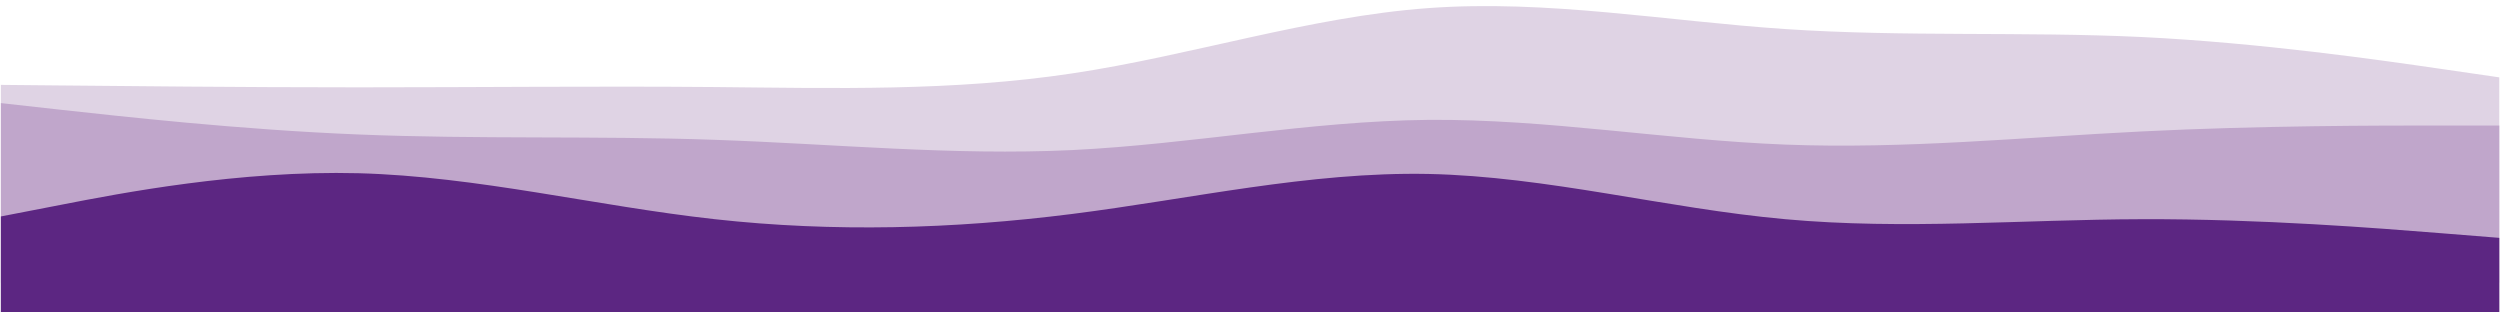
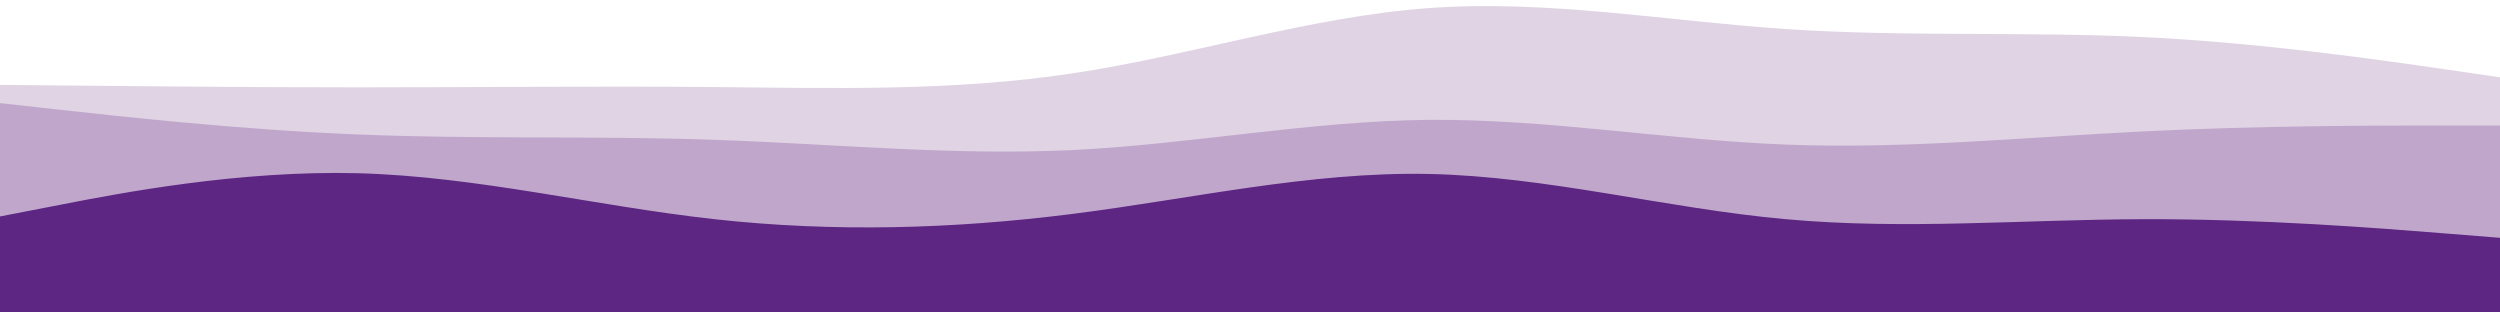
<svg xmlns="http://www.w3.org/2000/svg" xmlns:xlink="http://www.w3.org/1999/xlink" version="1.1" id="Layer_1" x="0px" y="0px" viewBox="0 0 1729 215.6" style="enable-background:new 0 0 1729 215.6;" xml:space="preserve">
  <style type="text/css">
- 	.st0{clip-path:url(#SVGID_00000097485554698727154050000002768161142521259442_);}
+ 	.st0{clip-path:url(#SVGID_00000036970061331015730980000018100562345752296609_);}
	.st1{fill:#DFD3E4;}
	.st2{fill:#C0A6CB;}
	.st3{fill:#5C2682;}
</style>
  <g>
-     <defs>
-       <rect id="SVGID_1_" x="0.6" y="-14.5" width="1728" height="447" />
-     </defs>
-     <clipPath id="SVGID_00000082326531079337502060000004408356394215985044_">
-       <use xlink:href="#SVGID_1_" style="overflow:visible;" />
-     </clipPath>
-     <g style="clip-path:url(#SVGID_00000082326531079337502060000004408356394215985044_);">
-       <path class="st1" d="M0.6,58.7l41.3,0.4c41.3,0.4,123.8,1.3,206,1.3c82.4,0,164.2-0.9,246.5-0.2c82.2,0.8,164.7,3,246.9-9.4    c82.4-12.3,164.2-39.2,246.5-45.2c82.2-6,164.7,9,246.9,14.5c82.4,5.5,164.2,1.6,246.5,5.5c82.2,4,164.7,15.9,206,21.9l41.3,6v142    h-41.3c-41.3,0-123.8,0-206,0c-82.4,0-164.2,0-246.5,0c-82.2,0-164.7,0-246.9,0c-82.4,0-164.2,0-246.5,0c-82.2,0-164.7,0-246.9,0    c-82.4,0-164.2,0-246.5,0c-82.2,0-164.7,0-206,0H0.6V58.7z" />
-       <path class="st2" d="M0.6,71.3l41.3,4.6c41.3,4.5,123.8,13.8,206,17.1c82.4,3.4,164.2,0.8,246.5,3.7c82.2,2.8,164.7,11,246.9,7.1    c82.4-4,164.2-20.1,246.5-20.9c82.2-0.7,164.7,13.9,246.9,17.1c82.4,3.2,164.2-5,246.5-9.1c82.2-4.1,164.7-4.1,206-4.1h41.3V221    h-41.3c-41.3,0-123.8,0-206,0c-82.4,0-164.2,0-246.5,0c-82.2,0-164.7,0-246.9,0c-82.4,0-164.2,0-246.5,0c-82.2,0-164.7,0-246.9,0    c-82.4,0-164.2,0-246.5,0c-82.2,0-164.7,0-206,0H0.6V71.3z" />
-       <path class="st3" d="M0.6,149.7l41.3-8c41.3-8.1,123.8-24,206-21.9c82.4,2.2,164.2,22.7,246.5,31.8c82.2,9.1,164.7,6.8,246.9-3.6    c82.4-10.4,164.2-29.3,246.5-27.7c82.2,1.7,164.7,23.9,246.9,31.3c82.4,7.5,164.2,0.2,246.5,0c82.2-0.3,164.7,6.3,206,9.6    l41.3,3.3V221h-41.3c-41.3,0-123.8,0-206,0c-82.4,0-164.2,0-246.5,0c-82.2,0-164.7,0-246.9,0c-82.4,0-164.2,0-246.5,0    c-82.2,0-164.7,0-246.9,0c-82.4,0-164.2,0-246.5,0c-82.2,0-164.7,0-206,0H0.6V149.7z" />
+     <g>
+       <defs>
+         <rect id="SVGID_1_" y="-14.5" width="1729.3" height="447" />
+       </defs>
+       <clipPath id="SVGID_00000120520631761609170620000003353260386803809725_">
+         <use xlink:href="#SVGID_1_" style="overflow:visible;" />
+       </clipPath>
+       <g style="clip-path:url(#SVGID_00000120520631761609170620000003353260386803809725_);">
+         <path class="st1" d="M0,58.7l41.3,0.4c41.3,0.4,123.9,1.3,206.2,1.3c82.5,0,164.3-0.9,246.7-0.2c82.3,0.8,164.8,3,247.1-9.4     C823.7,38.5,905.6,11.6,988,5.6c82.3-6,164.8,9,247.1,14.5c82.5,5.5,164.3,1.6,246.7,5.5c82.3,4,164.8,15.9,206.2,21.9l41.3,6     v142h-41.3c-41.3,0-123.9,0-206.2,0c-82.5,0-164.3,0-246.7,0c-82.3,0-164.8,0-247.1,0c-82.5,0-164.3,0-246.7,0     c-82.3,0-164.8,0-247.1,0c-82.5,0-164.3,0-246.7,0c-82.3,0-164.8,0-206.2,0H0V58.7z" />
+         <path class="st2" d="M0,71.3l41.3,4.6C82.7,80.4,165.2,89.7,247.5,93c82.5,3.4,164.3,0.8,246.7,3.7c82.3,2.8,164.8,11,247.1,7.1     c82.5-4,164.3-20.1,246.7-20.9c82.3-0.7,164.8,13.9,247.1,17.1c82.5,3.2,164.3-5,246.7-9.1c82.3-4.1,164.8-4.1,206.2-4.1h41.3     V221h-41.3c-41.3,0-123.9,0-206.2,0c-82.5,0-164.3,0-246.7,0c-82.3,0-164.8,0-247.1,0c-82.5,0-164.3,0-246.7,0     c-82.3,0-164.8,0-247.1,0c-82.5,0-164.3,0-246.7,0c-82.3,0-164.8,0-206.2,0H0V71.3z" />
+         <path class="st3" d="M0,149.7l41.3-8c41.3-8.1,123.9-24,206.2-21.9c82.5,2.2,164.3,22.7,246.7,31.8c82.3,9.1,164.8,6.8,247.1-3.6     c82.5-10.4,164.3-29.3,246.7-27.7c82.3,1.7,164.8,23.9,247.1,31.3c82.5,7.5,164.3,0.2,246.7,0c82.3-0.3,164.8,6.3,206.2,9.6     l41.3,3.3V221h-41.3c-41.3,0-123.9,0-206.2,0c-82.5,0-164.3,0-246.7,0c-82.3,0-164.8,0-247.1,0c-82.5,0-164.3,0-246.7,0     c-82.3,0-164.8,0-247.1,0c-82.5,0-164.3,0-246.7,0c-82.3,0-164.8,0-206.2,0H0V149.7z" />
+       </g>
    </g>
  </g>
</svg>
